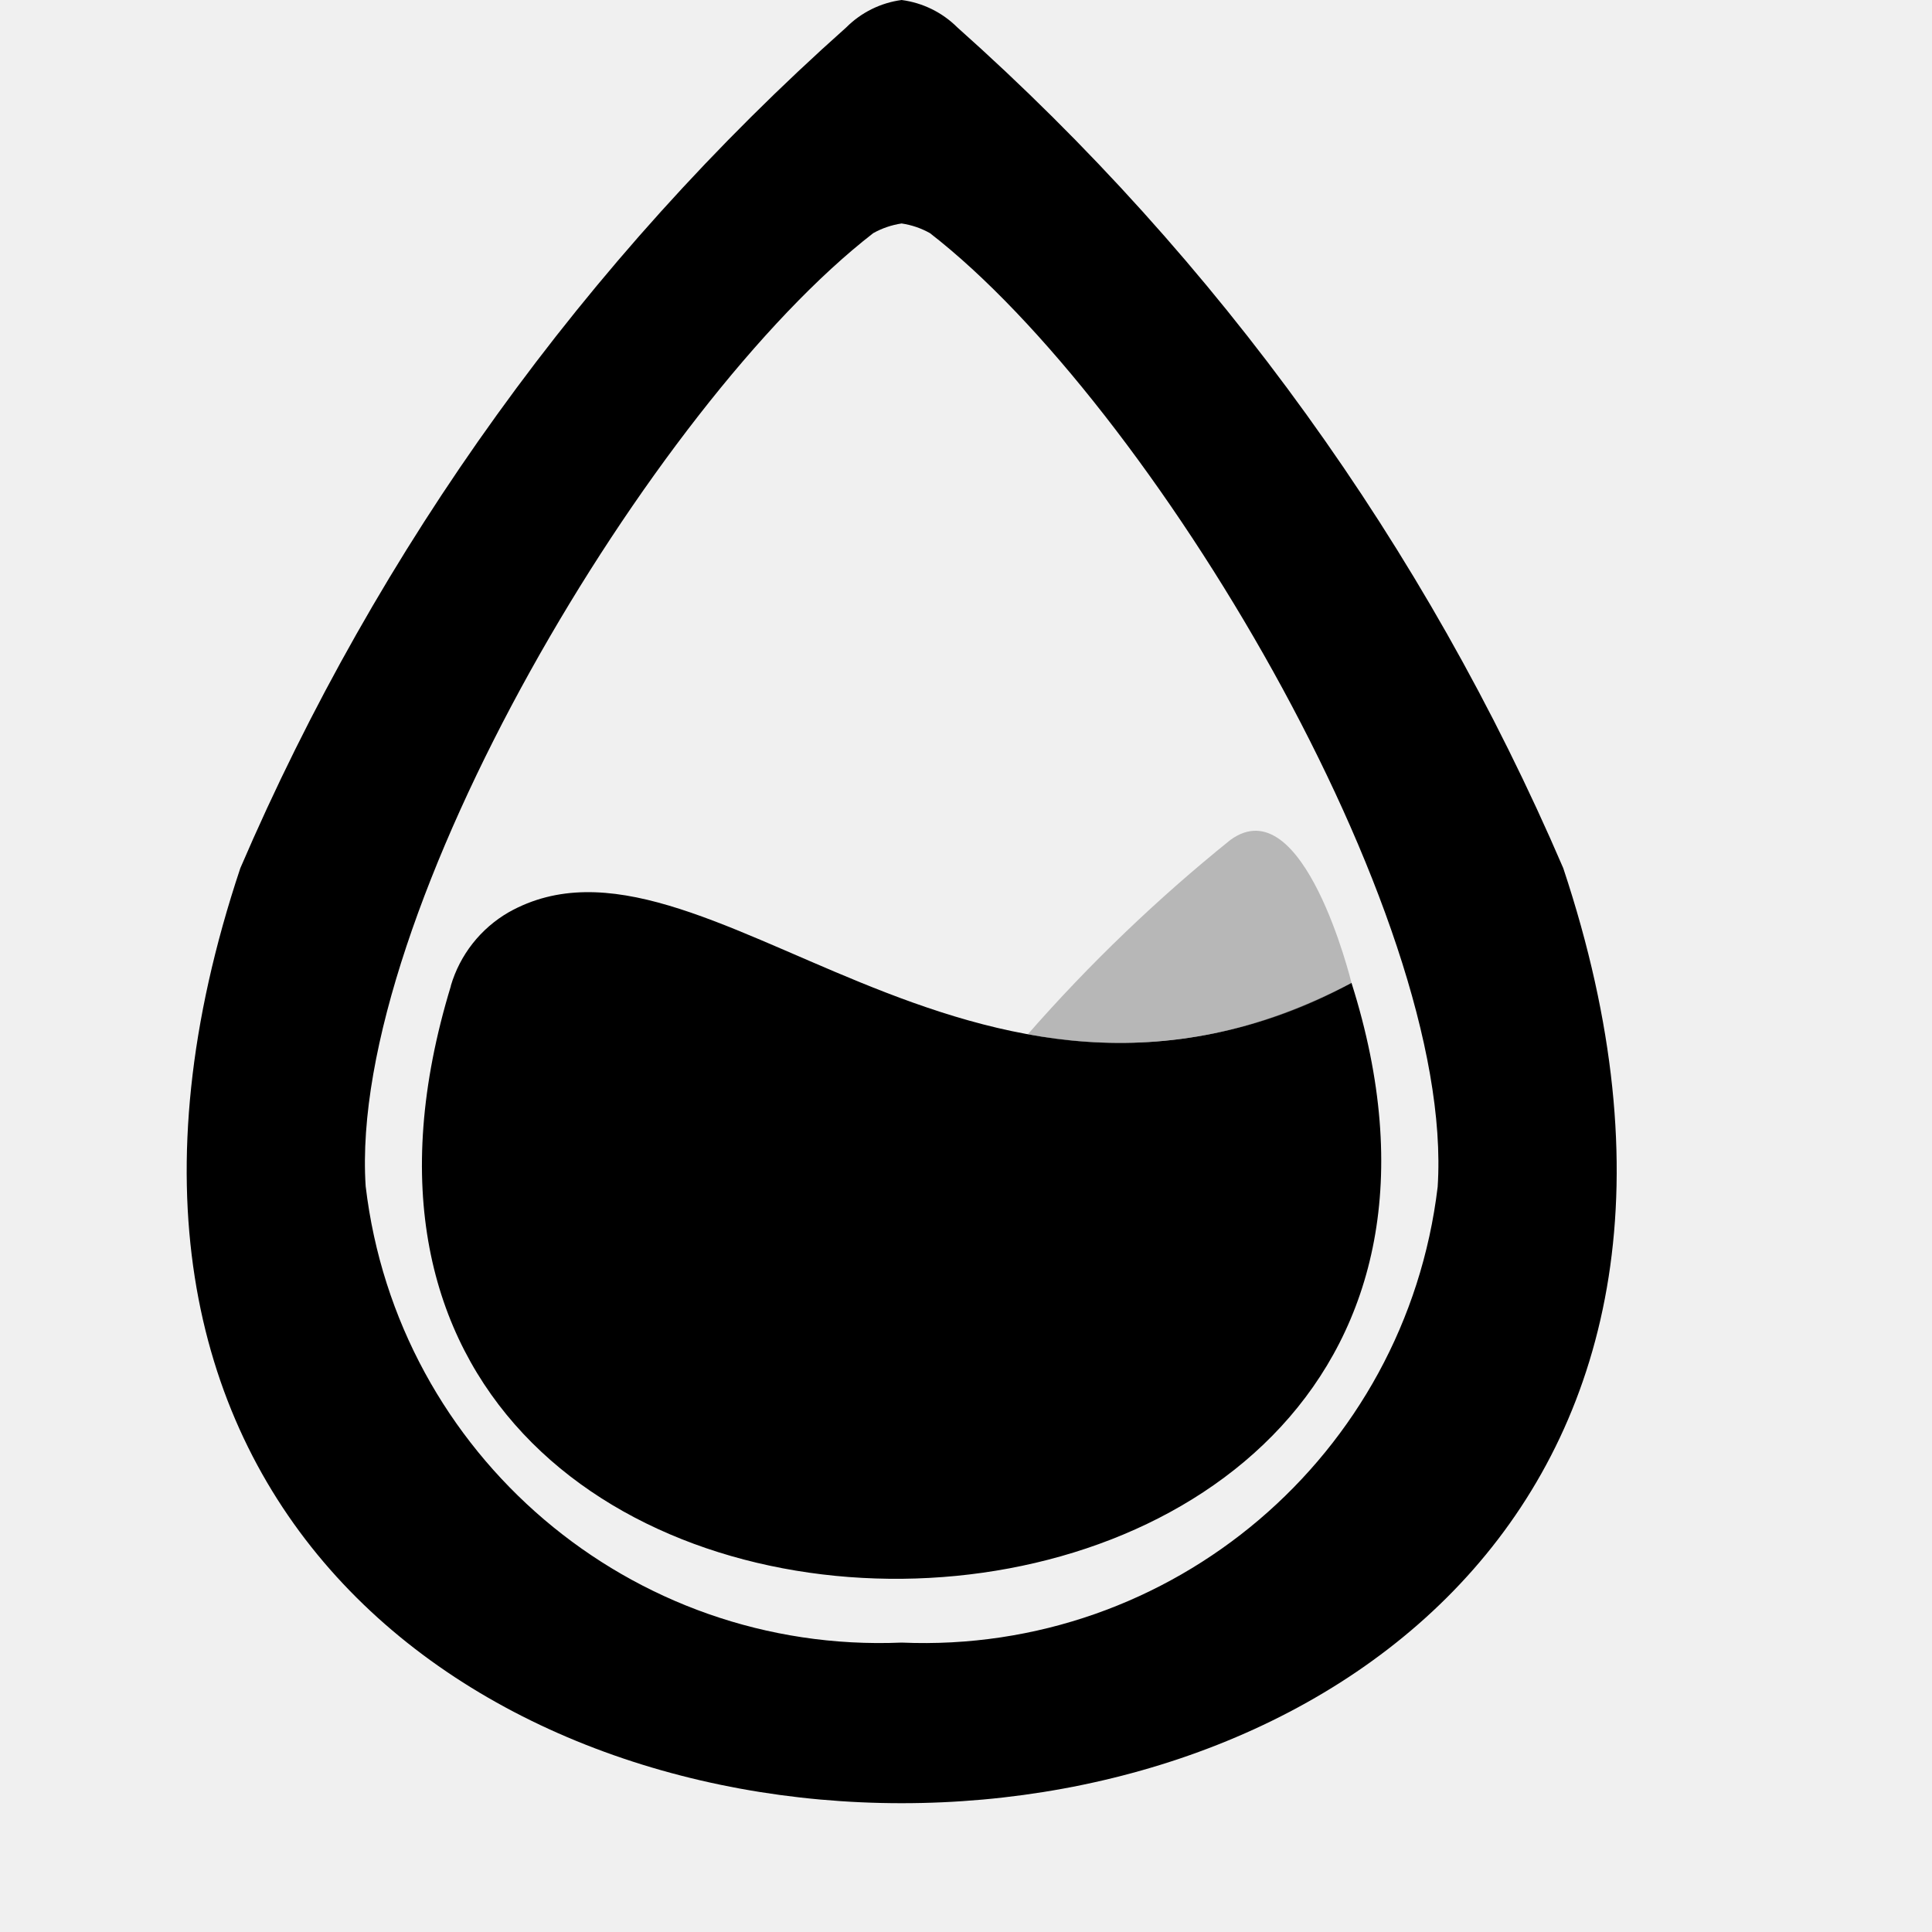
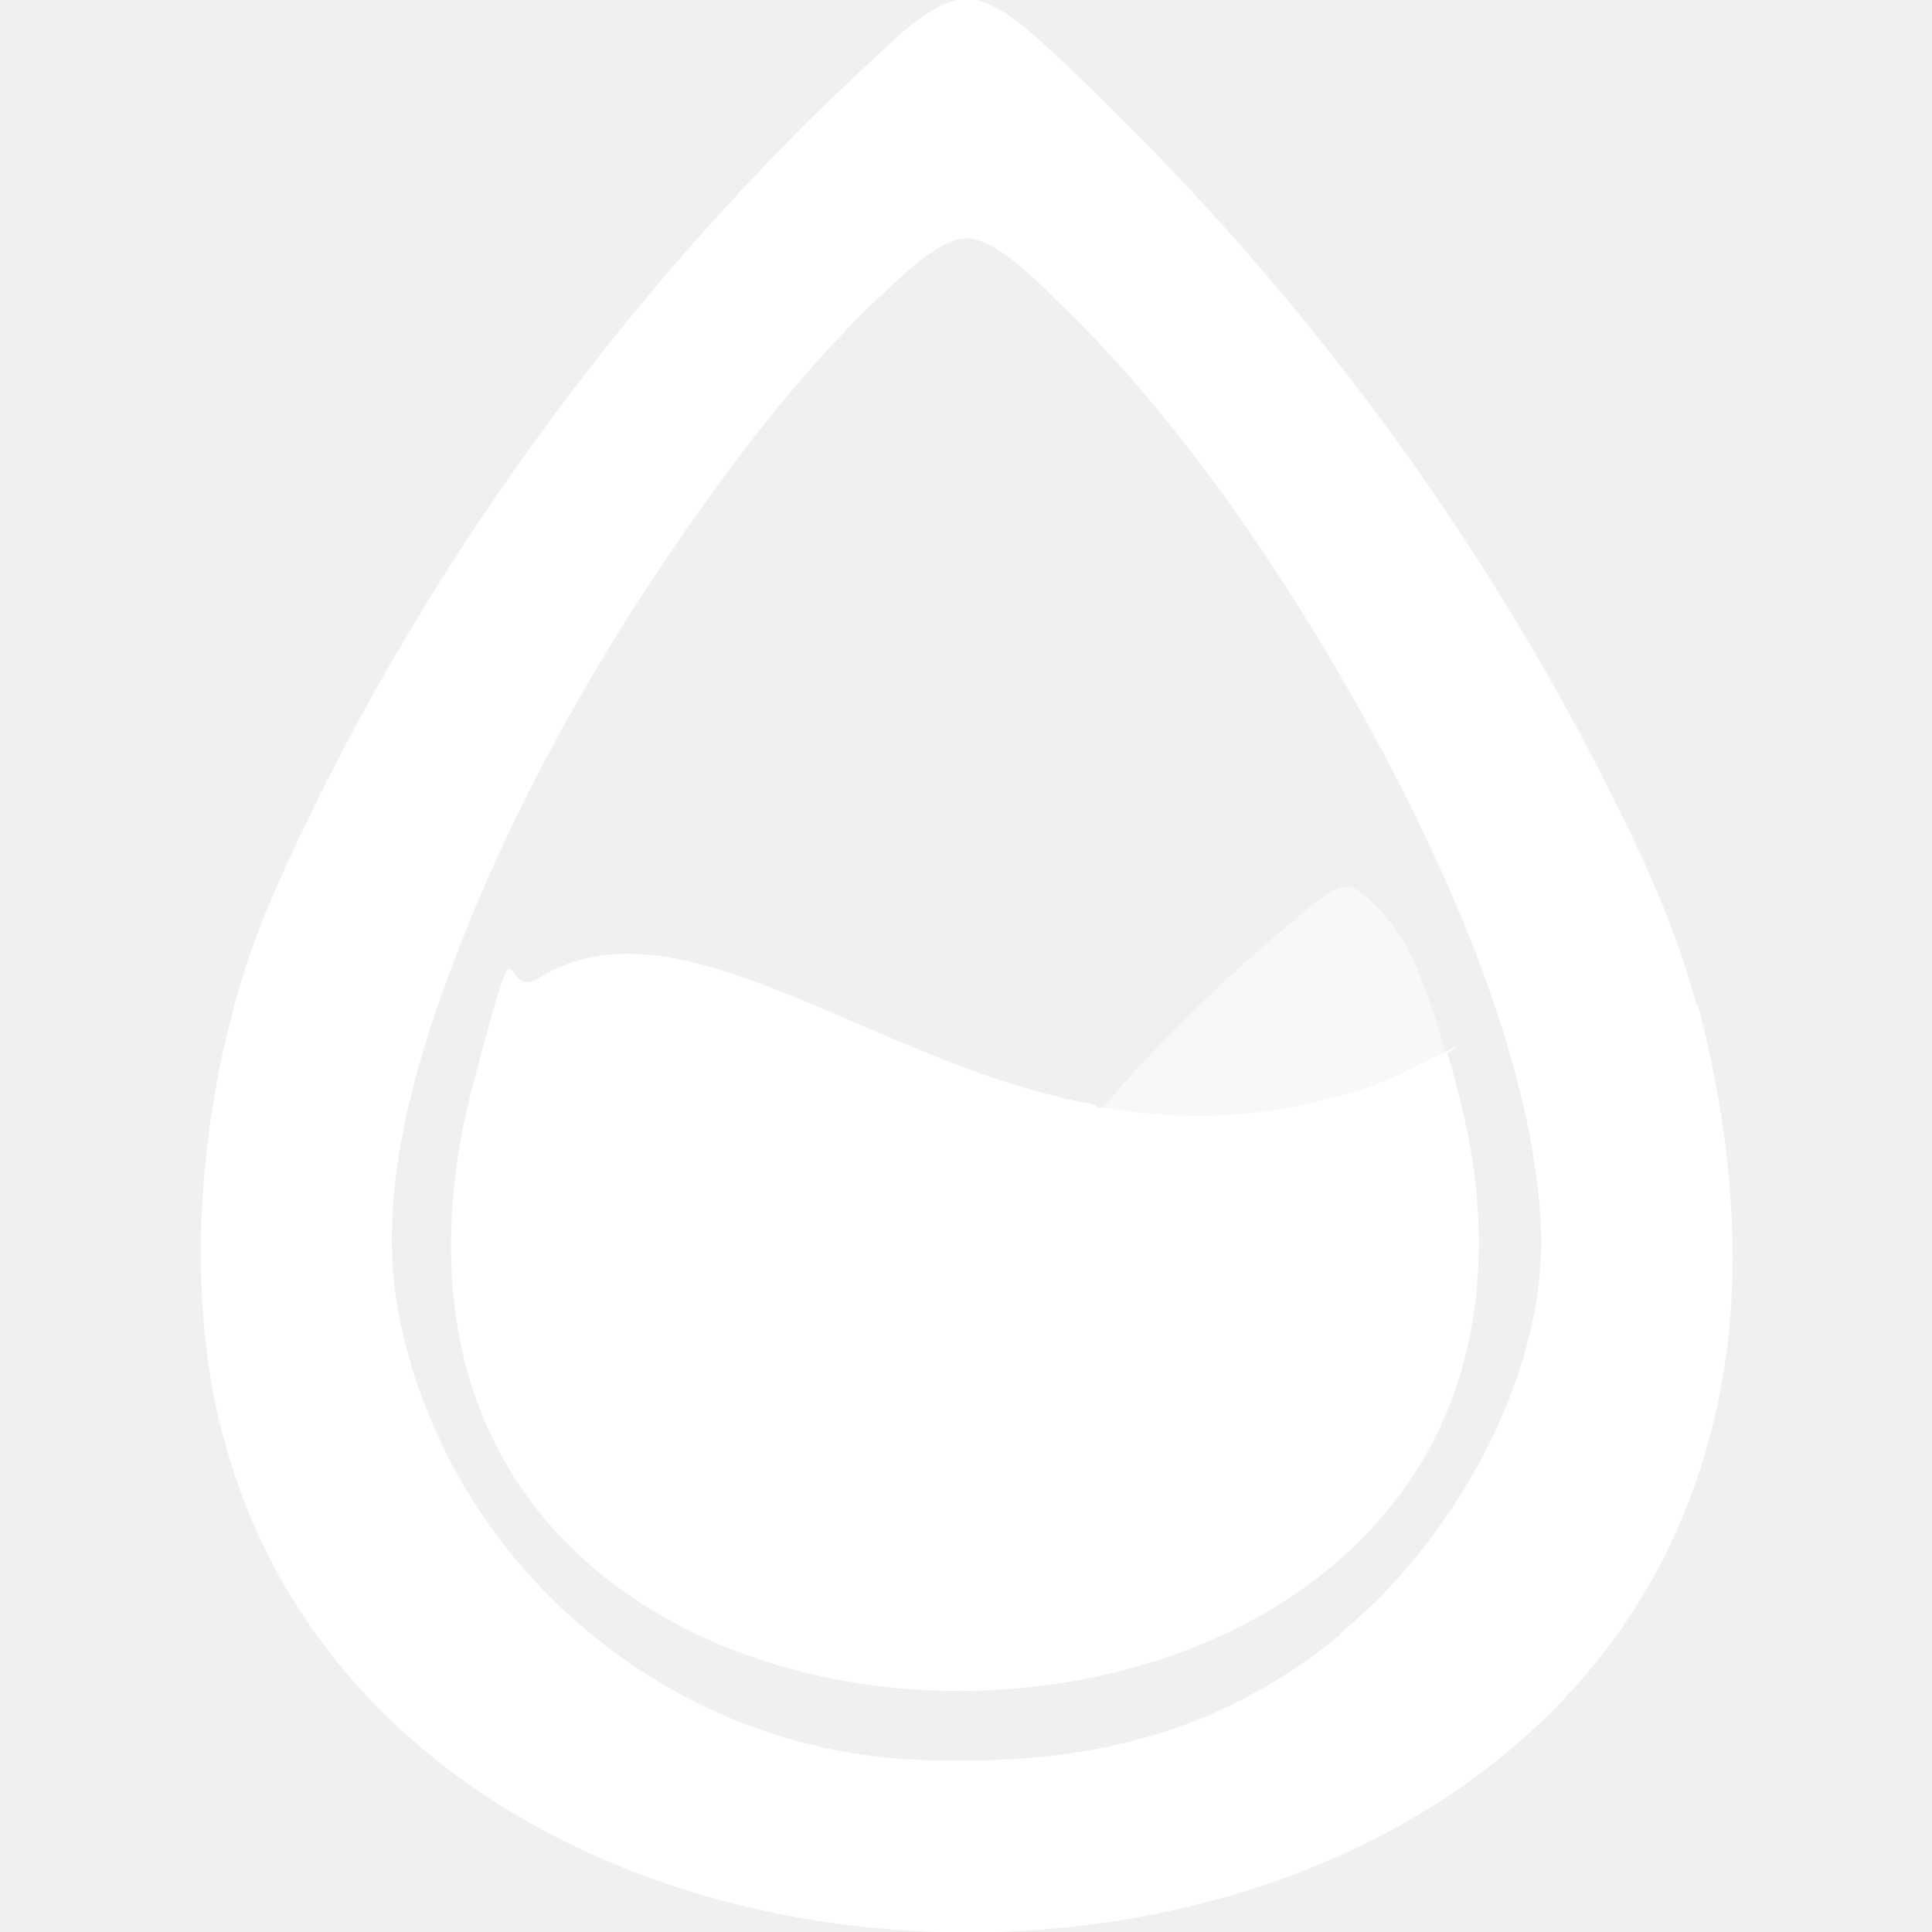
- <svg xmlns="http://www.w3.org/2000/svg" aria-hidden="true" data-icon="hp_primary" width="14" height="14" viewBox="0 0 15 15" class="h-4 w-4 fill-current text-white">
-   <path fill="currentColor" d="M3.5 7.654a.978.978 0 01.449-.571c1.51-.85 3.586 2.117 6.544.548 1.927 6.083-8.893 6.247-6.992.023zM7 14c-3.373 0-6.75-2.421-5.134-7.26A18.543 18.543 0 016.57.213.748.748 0 017 0a.751.751 0 01.432.212 18.543 18.543 0 014.705 6.528C13.749 11.579 10.376 14 7 14zm.22-12.19A.639.639 0 007 1.735a.649.649 0 00-.22.075C5.07 3.134 2.7 7.092 2.839 9.21A4.019 4.019 0 007 12.753a4.019 4.019 0 004.162-3.538c.139-2.123-2.231-6.081-3.942-7.405z" />
-   <path fill="currentColor" d="M7.98 8.03a12.566 12.566 0 011.573-1.509c.569-.413.94 1.11.94 1.11a3.731 3.731 0 01-2.513.399z" color="gray" fill-opacity=".497" />
+ <svg xmlns="http://www.w3.org/2000/svg" id="_Слой_1" data-name="Слой_1" version="1.1" viewBox="0 0 128 128">
+   <defs>
+     <style>
+       .st0, .st1 {
+         fill: #fff;
+       }
+ 
+       .st1 {
+         opacity: .5;
+       }
+     </style>
+   </defs>
+   <path class="st0" d="M112.4,66.6c-1-3.7-2.2-6.7-3.8-10.2-8.9-18.9-21.2-35.9-36.2-50.4-1.4-1.4-2.9-2.8-4.4-4.1-1.1-.9-2.4-1.8-3.8-2,0,0-.2,0-.3,0-2.2.3-4.1,2.2-5.7,3.7-16.7,15.3-31.1,35.1-40.2,55.9-4.3,9.9-6,23.5-3.6,34.1,10.2,45.3,87.2,46,98.9,1.5,2.5-9.3,1.6-19.3-.8-28.5ZM88.8,108.3c-8.3,6.8-17.2,8.7-27.8,8.3-16.7-.6-31.1-12.8-34.5-29.1-1.7-8,.9-16.9,3.8-24.4,3.6-9.4,8.7-18.6,14.4-26.9,4.1-6,9-12.4,14.4-17.3,1.2-1.1,3.1-2.9,4.7-3.1,1.9-.2,4.7,2.6,6,3.9,7.6,7.2,14.4,17,19.6,26.1,5.7,10,12.3,24.1,12.7,35.8.3,9.7-5.9,20.6-13.3,26.6Z" />
+   <path class="st0" d="M72.7,73.4h.6c4.6.8,9.3.7,13.9-.4s5.4-1.8,8.1-3.1.4-.1.6-.1c1.8,6,2.7,11.8,1.6,18.1-4.4,24.8-39.5,30.7-57.3,16.7-10.4-8.2-12.1-20.6-8.8-33s1.6-5.1,4.3-6.8c4.9-3.1,10.9-1.1,15.8.8,7.1,2.8,13.4,6.2,21.1,7.6Z" />
+   <path class="st1" d="M95.9,69.8c-2.9,1.5-5.8,2.7-9,3.4-4.8,1.1-9.4,1.1-14.2.2.2,0,.2,0,.3,0,.4-.3,1.1-1.3,1.5-1.7,3.3-3.6,6.9-7.1,10.6-10.2s4-3.8,6.6-.9c2.1,2.3,3.3,6.4,4.1,9.3Z" />
</svg>
